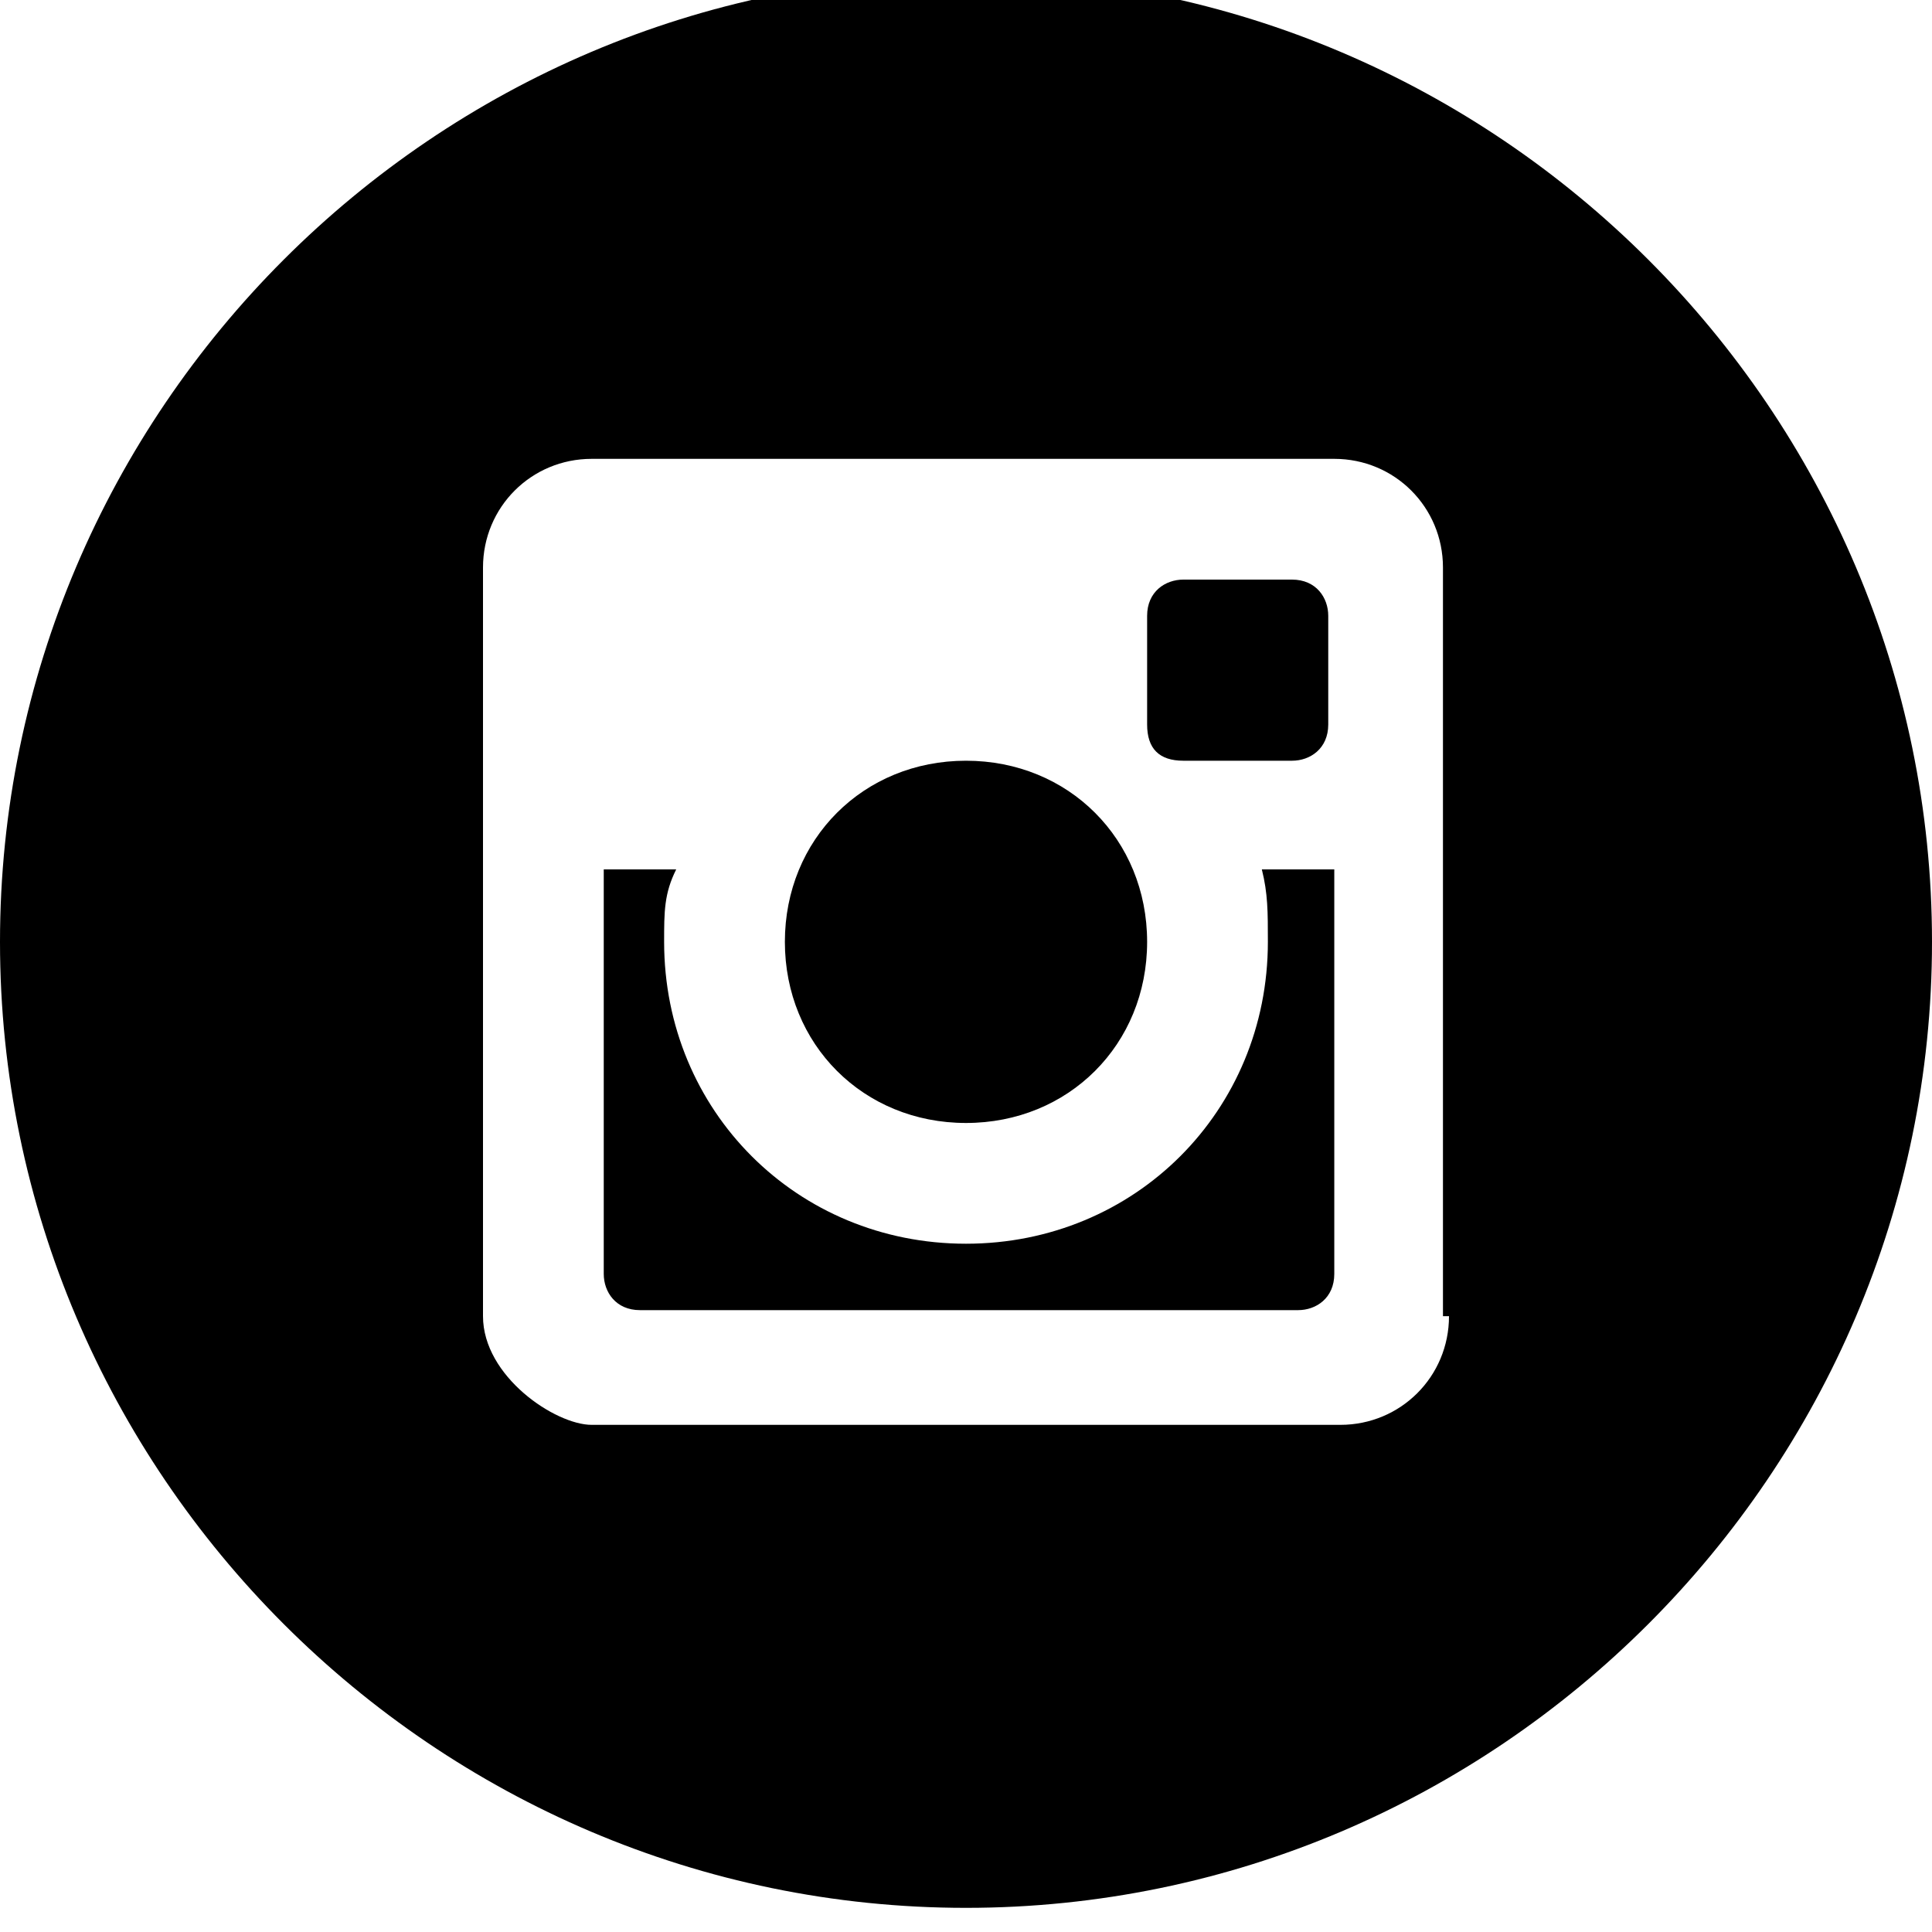
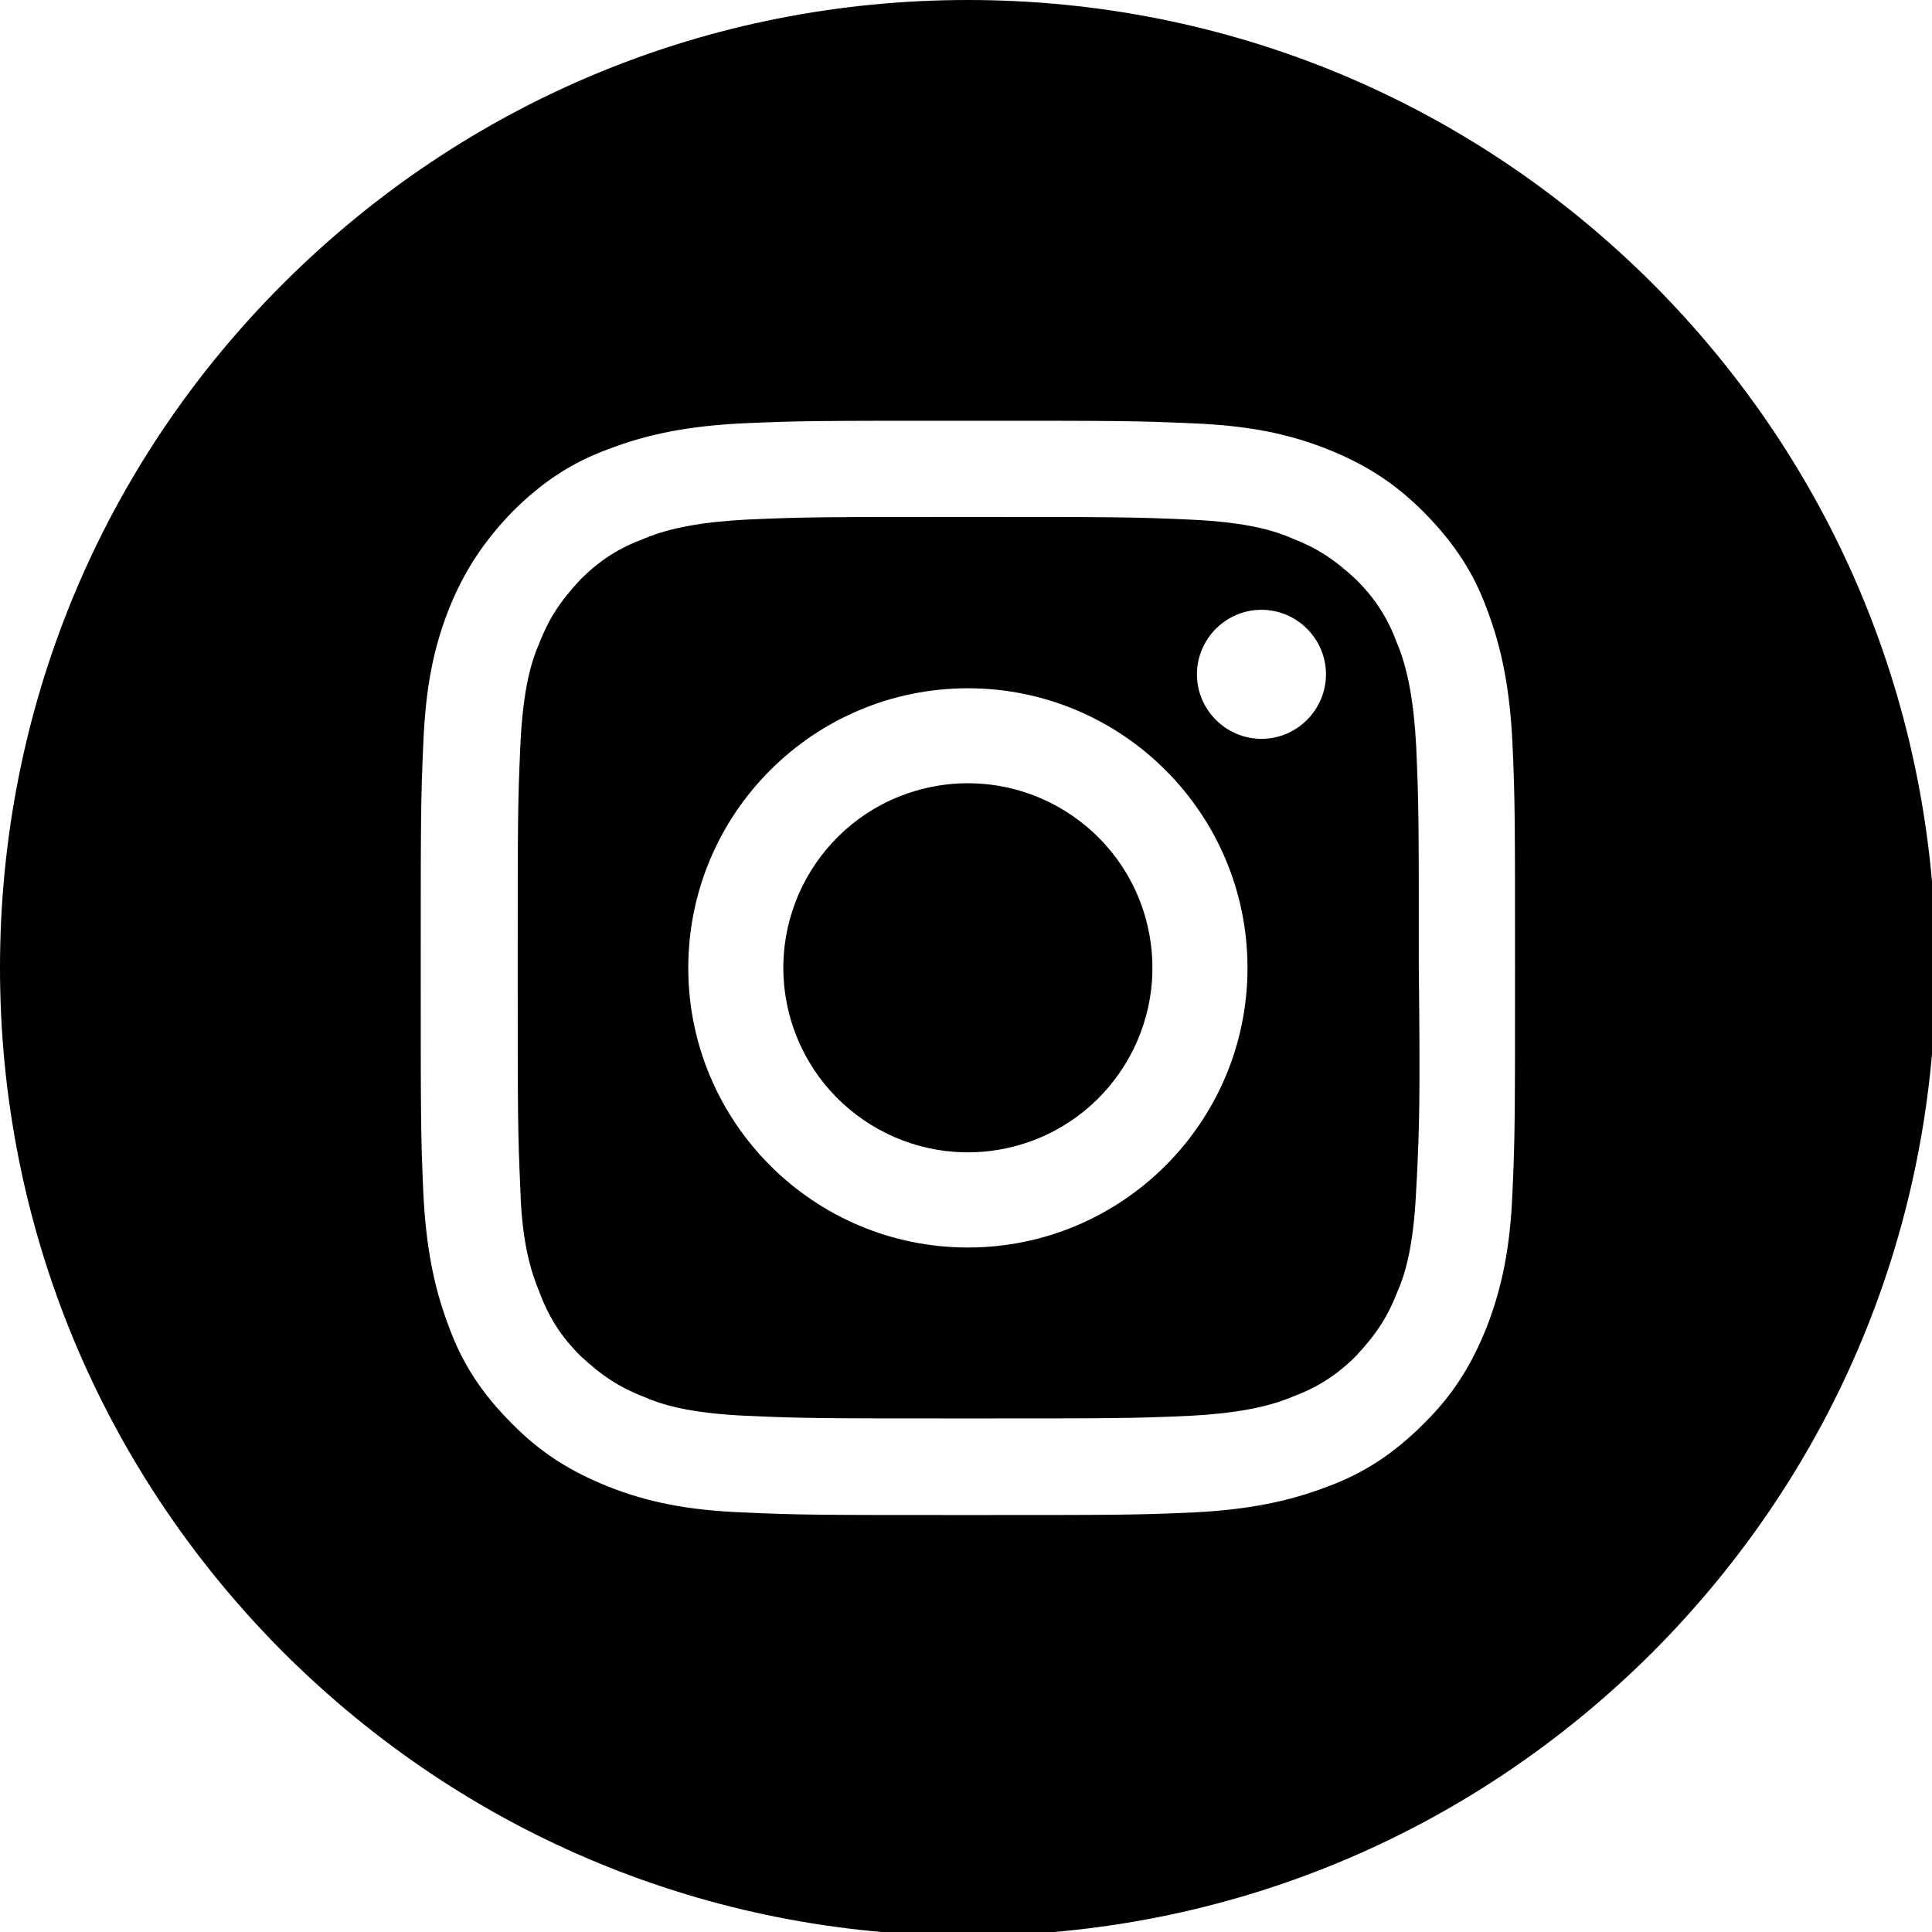
<svg xmlns="http://www.w3.org/2000/svg" viewBox="0 0 512 512">
-   <path d="M256 297.6c27.2 0 48-20.8 48-48s-20.8-48-48-48-48 20.8-48 48 20.8 48 48 48zm80-48c0 44.8-35.2 80-80 80s-80-35.2-80-80c0-8 0-12.8 3.2-19.2h-19.2v107.2c0 4.8 3.2 9.6 9.6 9.6h174.4c4.8 0 9.6-3.2 9.6-9.6v-107.2h-19.2c1.6 6.4 1.6 11.2 1.6 19.2zm-22.4-48h28.8c4.8 0 9.6-3.2 9.6-9.6v-28.8c0-4.8-3.2-9.6-9.6-9.6h-28.8c-4.8 0-9.6 3.2-9.6 9.6v28.8c0 6.4 3.2 9.6 9.6 9.6zm-57.6-208c-140.8 0-256 115.2-256 256s115.2 256 256 256 256-115.2 256-256-115.2-256-256-256zm128 355.2c0 16-12.8 28.8-28.8 28.8h-198.4c-9.6 0-28.8-12.8-28.8-28.8v-198.4c0-16 12.8-28.8 28.8-28.8h196.8c16 0 28.8 12.8 28.8 28.8v198.4z" />
+   <path d="M375.3,197.7L375.3,197.7c-0.6-11.5-2.2-20.4-5-27.1c-2.5-6.7-5.7-11.8-10.9-17c-5.9-5.5-10.5-8.4-16.9-10.9 c-4.1-1.8-11.3-4.3-27.1-5c-15.4-0.7-20.4-0.7-58.8-0.7s-43.4,0-58.8,0.7c-11.5,0.6-20.4,2.2-27,5c-6.7,2.5-11.8,5.7-17,10.9 c-5.5,5.9-8.4,10.5-10.9,16.9c-1.8,4.1-4.3,11.3-5,27.1c-0.7,15.4-0.7,20.4-0.7,58.8s0,43.4,0.7,58.8c0.4,14.3,2.9,22,5,27.1 c2.5,6.7,5.7,11.8,10.9,17c5.9,5.5,10.5,8.4,16.9,10.9c4.1,1.8,11.3,4.3,27.1,5c15.4,0.7,20.4,0.7,58.8,0.7s43.4,0,58.8-0.7 c11.5-0.6,20.4-2.2,27-5c6.7-2.5,11.8-5.7,17-10.9c5.5-5.9,8.4-10.5,10.9-16.9c1.8-4.1,4.3-11.3,5-27.1l0.2-3.4 c0.6-13.1,0.9-19.7,0.5-55.5C376,218,376,213.1,375.3,197.7z M351.4,178.7c0,9.4-7.7,17.1-17.1,17.1c-9.4,0-17.1-7.7-17.1-17.1 c0-9.4,7.7-17.1,17.1-17.1C343.7,161.6,351.4,169.3,351.4,178.7z M256.5,330.6c-40.9,0-74.1-33.2-74.1-74.1 c0-40.9,33.2-74.1,74.1-74.1c40.9,0,74.1,33.2,74.1,74.1C330.6,297.4,297.4,330.6,256.5,330.6z" />
+   <ellipse transform="matrix(0.9732 -0.2298 0.2298 0.9732 -52.0702 65.7936)" cx="256.5" cy="256.5" rx="48.9" ry="48.9" />
+   <path d="M437.9,75.1C389.4,26.7,325,0,256.5,0C188,0,123.6,26.7,75.1,75.1S0,188,0,256.5C0,325,26.7,389.4,75.1,437.9 C123.6,486.3,188,513,256.5,513c68.5,0,132.9-26.7,181.4-75.1C486.3,389.4,513,325,513,256.5C513,188,486.3,123.6,437.9,75.1z  M400.8,316.4L400.8,316.4c-0.6,14.1-2.7,24.7-6.8,35.3c-4.2,10.5-9.2,18.2-16.7,25.6c-8,8-16,13.2-25.6,16.7 c-10.4,4-21.3,6.1-35.3,6.8c-15.4,0.7-20.5,0.7-59.9,0.7c-39.3,0-44.4,0-59.9-0.7c-14.1-0.6-24.7-2.6-35.3-6.8 c-10.5-4.2-18.2-9.2-25.6-16.7c-8.1-8.1-13.2-16-16.7-25.6c-4-10.4-6.1-21.3-6.8-35.3c-0.7-15.4-0.7-20.5-0.7-59.9 c0-39.3,0-44.4,0.7-59.9c0.6-14.1,2.6-24.7,6.8-35.3c3.9-9.7,9-17.6,16.7-25.6c8.1-8.1,16-13.2,25.6-16.7c10.4-4,21.3-6.1,35.3-6.8 c15.4-0.7,20.5-0.7,59.9-0.7c39.3,0,44.4,0,59.9,0.7c14.1,0.6,24.7,2.6,35.3,6.8c10.5,4.2,18.1,9.2,25.6,16.7 c8,8.1,13.2,16,16.7,25.6c4,10.4,6.1,21.3,6.8,35.3c0.7,15.4,0.7,20.5,0.7,59.9C401.5,295.8,401.5,300.9,400.8,316.4z" />
</svg>
